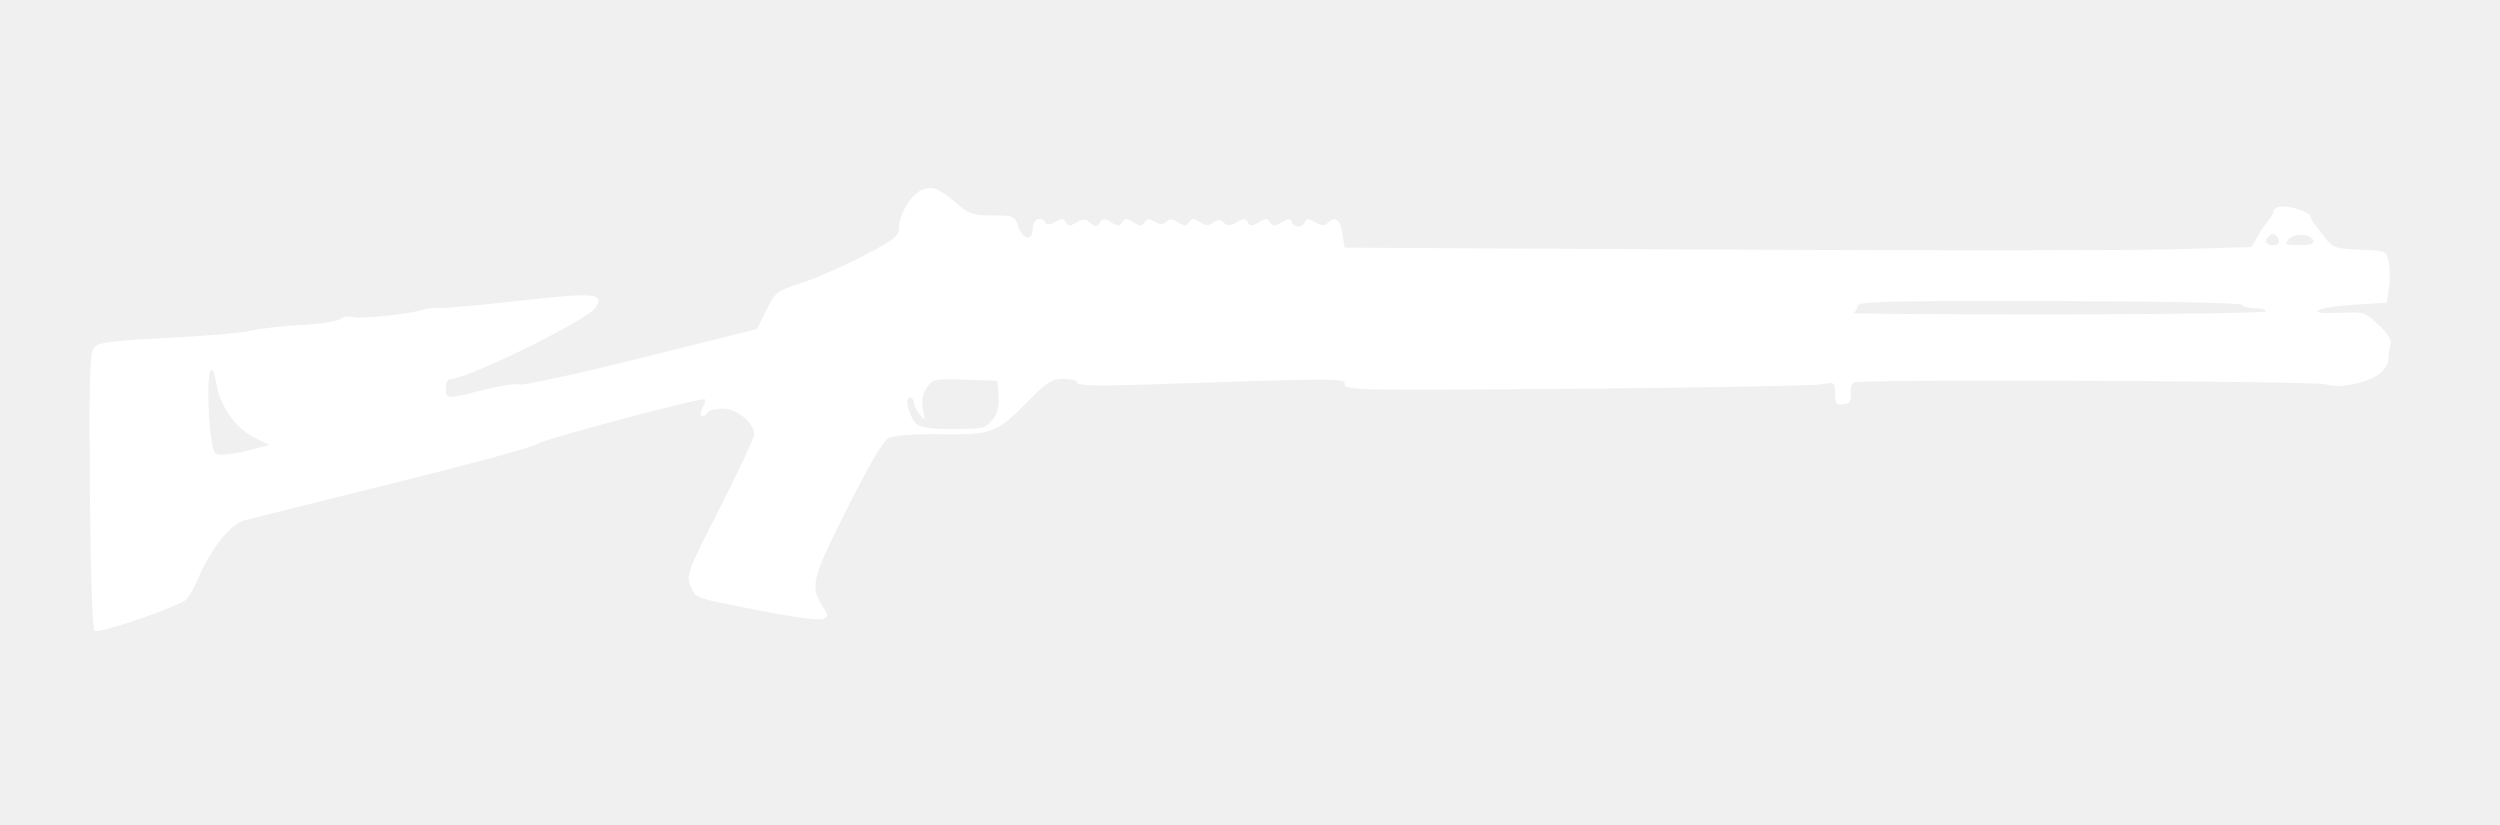
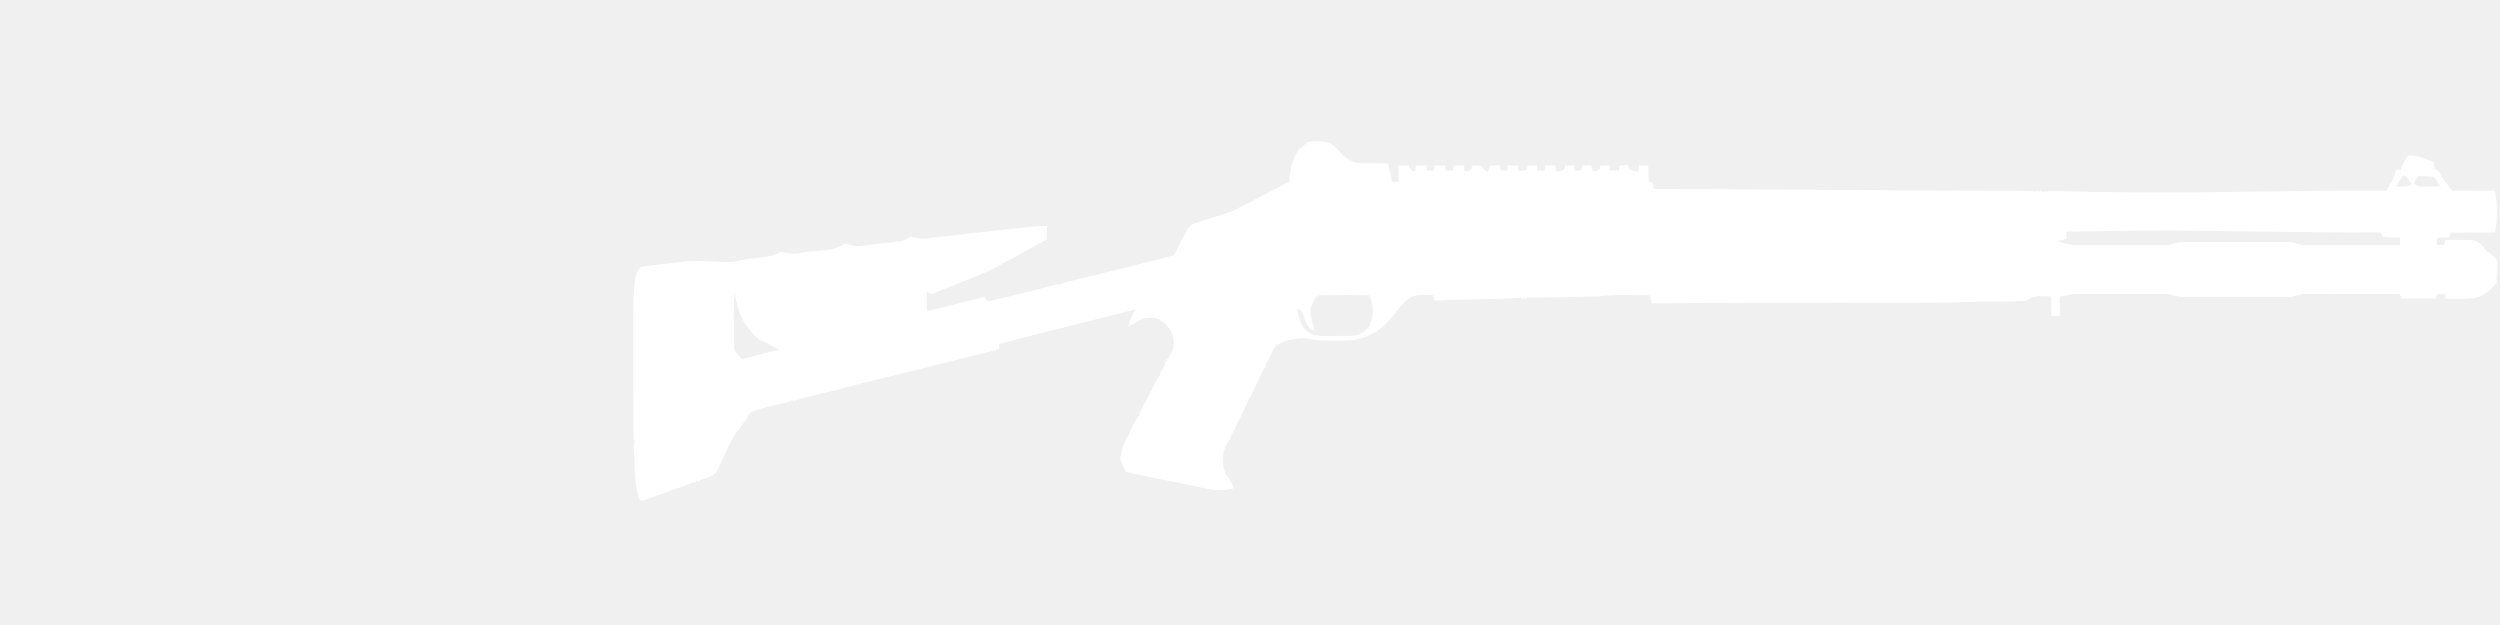
- <svg xmlns="http://www.w3.org/2000/svg" viewBox="0 0 673 222" version="1.1" fill="white">
-   <path d="M 248.256 51.097 C 245.421 52.151, 242.009 57.664, 242.004 61.200 C 242 63.602, 240.924 64.457, 232.250 68.951 C 226.887 71.730, 219.405 75.009, 215.622 76.239 C 209.065 78.372, 208.630 78.711, 206.266 83.531 L 203.787 88.585 172.625 96.350 C 155.486 100.621, 140.745 103.839, 139.866 103.502 C 138.987 103.165, 134.645 103.814, 130.217 104.944 C 120.111 107.525, 120 107.520, 120 104.500 C 120 103.018, 120.573 102, 121.407 102 C 125.991 102, 158.385 86.028, 160.391 82.778 C 162.775 78.917, 160.124 78.680, 139.953 80.954 C 129.375 82.146, 119.545 83.029, 118.110 82.917 C 116.674 82.805, 114.825 82.984, 114 83.315 C 111.200 84.439, 97.429 85.925, 95.203 85.343 C 93.986 85.024, 92.388 85.263, 91.653 85.873 C 90.918 86.483, 86.083 87.217, 80.908 87.503 C 75.734 87.790, 69.700 88.479, 67.500 89.034 C 65.300 89.589, 55.182 90.466, 45.016 90.981 C 29.085 91.790, 26.350 92.166, 25.216 93.710 C 24.170 95.132, 23.961 103.052, 24.200 132.201 C 24.386 154.987, 24.879 169.253, 25.500 169.828 C 26.403 170.663, 46.174 164.011, 49.837 161.640 C 50.568 161.167, 52.056 158.692, 53.145 156.140 C 56.776 147.628, 61.970 141.083, 65.921 140.039 C 67.890 139.519, 86.150 134.964, 106.500 129.915 C 126.850 124.867, 143.950 120.210, 144.500 119.566 C 145.453 118.451, 189.140 106.826, 189.831 107.504 C 190.013 107.683, 189.660 108.767, 189.046 109.914 C 187.929 112.002, 189.264 112.999, 190.500 111 C 190.840 110.450, 192.688 110, 194.607 110 C 198.330 110, 202.967 113.794, 203.035 116.896 C 203.055 117.778, 198.922 126.644, 193.851 136.599 C 185.026 153.924, 184.687 154.829, 185.911 157.786 C 187.319 161.185, 186.199 160.819, 208.146 165.049 C 214.551 166.284, 220.562 166.998, 221.504 166.637 C 223.044 166.046, 223.068 165.752, 221.739 163.725 C 217.950 157.941, 218.326 156.326, 227.926 137.147 C 233.621 125.772, 237.774 118.656, 239.149 117.920 C 240.512 117.191, 245.781 116.806, 253.176 116.896 C 267.143 117.067, 268.242 116.653, 276.738 108.024 C 281.849 102.833, 283.176 102, 286.335 102 C 288.351 102, 290 102.477, 290 103.060 C 290 103.787, 295.270 103.947, 306.750 103.569 C 362.034 101.751, 362 101.751, 362 103.522 C 362 105.053, 366.745 105.139, 424.250 104.657 C 458.488 104.370, 488.188 103.830, 490.250 103.458 C 493.939 102.792, 494 102.833, 494 105.960 C 494 108.686, 494.321 109.093, 496.250 108.816 C 497.971 108.569, 498.437 107.923, 498.230 106.068 C 498.082 104.734, 498.459 103.334, 499.069 102.957 C 500.592 102.016, 624.055 102.532, 626.306 103.489 C 629.101 104.677, 636.850 103.243, 640.085 100.939 C 641.889 99.655, 643 97.968, 643 96.514 C 643 95.221, 643.267 93.467, 643.594 92.617 C 643.974 91.625, 642.807 89.779, 640.344 87.476 C 636.608 83.983, 636.310 83.891, 629.768 84.223 C 625.244 84.452, 623.367 84.233, 624.045 83.555 C 624.599 83.001, 628.973 82.311, 633.763 82.023 L 642.473 81.500 643.093 77.665 C 643.434 75.556, 643.423 72.406, 643.068 70.665 C 642.425 67.502, 642.421 67.500, 635.251 67.207 C 628.786 66.943, 627.877 66.647, 626.050 64.207 C 624.934 62.718, 623.567 60.956, 623.011 60.292 C 622.455 59.628, 622 58.691, 622 58.210 C 622 57.729, 620.384 56.840, 618.410 56.234 C 614.822 55.133, 612 55.486, 612 57.036 C 612 57.487, 611.438 58.465, 610.750 59.209 C 610.063 59.953, 608.742 61.897, 607.816 63.530 L 606.132 66.500 585.316 67.107 C 573.867 67.441, 518.931 67.479, 463.235 67.192 L 361.971 66.670 361.358 62.835 C 360.744 58.998, 359.351 58.049, 357.318 60.082 C 356.542 60.858, 355.600 60.788, 353.987 59.832 C 352.211 58.780, 351.644 58.763, 351.286 59.750 C 351.037 60.438, 350.233 61, 349.500 61 C 348.767 61, 347.963 60.438, 347.714 59.750 C 347.357 58.764, 346.783 58.784, 344.997 59.842 C 343.102 60.965, 342.595 60.965, 341.896 59.842 C 341.198 58.719, 340.707 58.719, 338.896 59.842 C 337.086 60.965, 336.595 60.965, 335.896 59.842 C 335.206 58.732, 334.696 58.726, 332.952 59.807 C 331.323 60.817, 330.520 60.846, 329.422 59.935 C 328.329 59.028, 327.671 59.028, 326.578 59.935 C 325.480 60.846, 324.677 60.817, 323.048 59.807 C 321.304 58.726, 320.794 58.732, 320.104 59.842 C 319.410 60.956, 318.909 60.960, 317.159 59.867 C 315.566 58.872, 314.768 58.832, 313.897 59.703 C 313.026 60.574, 312.278 60.568, 310.841 59.678 C 309.345 58.752, 308.761 58.787, 308.104 59.842 C 307.405 60.965, 306.914 60.965, 305.104 59.842 C 303.293 58.719, 302.802 58.719, 302.104 59.842 C 301.405 60.965, 300.914 60.965, 299.104 59.842 C 297.273 58.707, 296.801 58.722, 296.046 59.936 C 295.286 61.157, 294.905 61.166, 293.495 59.996 C 292.134 58.867, 291.470 58.850, 289.785 59.902 C 288.102 60.953, 287.581 60.942, 286.896 59.842 C 286.225 58.764, 285.671 58.741, 284.077 59.730 C 282.829 60.503, 281.868 60.596, 281.487 59.980 C 280.270 58.011, 278 59, 278 61.500 C 278 65.003, 275.429 64.669, 274.150 61 C 273.148 58.126, 272.857 58, 267.232 58 C 262.035 58, 260.908 57.618, 257.430 54.676 C 252.616 50.605, 251.134 50.027, 248.256 51.097 M 610.667 63.667 C 609.405 64.928, 610.004 66, 611.969 66 C 613.308 66, 613.753 65.520, 613.362 64.500 C 612.746 62.896, 611.747 62.587, 610.667 63.667 M 616.042 64.449 C 614.914 65.808, 615.275 66, 618.961 66 C 621.878 66, 623.041 65.617, 622.756 64.750 C 622.143 62.881, 617.515 62.674, 616.042 64.449 M 500 82.391 C 500 83.184, 499.438 84.023, 498.750 84.254 C 498.063 84.485, 522.813 84.659, 553.750 84.640 C 584.688 84.622, 610 84.245, 610 83.803 C 610 83.361, 608.677 83, 607.059 83 C 605.441 83, 603.859 82.581, 603.543 82.069 C 603.201 81.517, 582.053 81.100, 551.484 81.044 C 507.255 80.962, 500 81.152, 500 82.391 M 56.074 106.191 C 56.115 110.211, 56.461 115.525, 56.844 118 C 57.495 122.213, 57.730 122.492, 60.520 122.368 C 62.159 122.296, 65.525 121.679, 68 120.997 L 72.500 119.758 68.390 117.749 C 63.623 115.420, 59.231 109.295, 58.342 103.736 C 57.294 97.182, 55.997 98.586, 56.074 106.191 M 249.460 104.421 C 248.340 106.130, 248.024 107.958, 248.459 110.209 C 249.058 113.311, 249.005 113.388, 247.547 111.559 C 246.696 110.491, 246 109.029, 246 108.309 C 246 107.589, 245.501 107, 244.892 107 C 243.426 107, 244.652 112.011, 246.604 114 C 247.685 115.102, 250.348 115.500, 256.627 115.500 C 264.467 115.500, 265.341 115.299, 267.138 113.079 C 268.528 111.361, 269.011 109.472, 268.799 106.579 L 268.500 102.500 259.798 102.212 C 251.474 101.936, 251.025 102.032, 249.460 104.421" stroke="none" fill-rule="evenodd" />
+ <svg xmlns="http://www.w3.org/2000/svg" width="320" height="80" viewBox="0 0 320 80" fill="none">
+   <path d="M167.277 18.206C168.533 17.972 170.011 17.934 171 18.884C171.816 19.836 172.835 20.913 174.189 20.884C175.357 20.902 176.528 20.87 177.696 20.95C177.851 21.724 178.024 22.497 178.187 23.27C178.4 23.273 178.824 23.281 179.037 23.284C179.029 22.582 179.027 21.884 179.029 21.185C179.469 21.182 179.909 21.18 180.355 21.182C180.379 21.668 180.688 21.897 181.157 21.921C181.168 21.737 181.192 21.369 181.205 21.185C181.664 21.18 182.125 21.174 182.587 21.169C182.605 21.337 182.637 21.67 182.656 21.838C182.883 21.83 183.341 21.82 183.571 21.812C183.579 21.654 183.6 21.34 183.608 21.182C184.064 21.18 184.523 21.177 184.984 21.177C184.992 21.34 185.013 21.665 185.021 21.828C185.269 21.83 185.763 21.833 186.011 21.836C186.021 21.673 186.045 21.35 186.059 21.188C186.509 21.182 186.963 21.174 187.419 21.169C187.421 21.337 187.429 21.673 187.432 21.841C188.032 22.07 188.371 21.694 188.525 21.158C188.88 21.172 189.24 21.166 189.595 21.23C189.768 21.612 190.072 21.862 190.459 22.025C190.523 21.844 190.653 21.481 190.717 21.3C191.075 21.1 191.544 21.201 191.949 21.142C191.984 21.31 192.053 21.646 192.088 21.814C192.301 21.82 192.728 21.833 192.939 21.841C192.949 21.676 192.968 21.345 192.979 21.18C193.416 21.18 193.859 21.18 194.301 21.185C194.312 21.353 194.336 21.689 194.349 21.857C194.864 21.822 195.592 21.988 195.491 21.206C195.899 21.188 196.309 21.177 196.72 21.164C196.733 21.332 196.757 21.662 196.768 21.828C197.013 21.83 197.499 21.838 197.741 21.844C197.755 21.678 197.779 21.348 197.792 21.182C198.219 21.18 198.648 21.18 199.08 21.18C199.096 21.366 199.128 21.742 199.144 21.932C199.64 21.857 200.403 21.961 200.296 21.209C200.701 21.19 201.112 21.174 201.523 21.161C201.531 21.329 201.549 21.668 201.557 21.836C201.768 21.833 202.189 21.83 202.4 21.828C202.437 21.665 202.515 21.337 202.552 21.174C202.923 21.172 203.299 21.172 203.675 21.169C203.723 21.358 203.819 21.737 203.867 21.924C204.371 21.9 204.907 21.873 204.837 21.206C205.235 21.188 205.632 21.18 206.032 21.166C206.043 21.334 206.061 21.668 206.069 21.836C206.453 21.828 206.837 21.822 207.224 21.814C207.253 21.662 207.312 21.358 207.341 21.206C207.68 21.164 208.021 21.129 208.368 21.102C208.432 21.86 209.069 21.937 209.712 21.945C209.728 21.756 209.76 21.374 209.776 21.185C210.173 21.177 210.571 21.177 210.973 21.172C211.016 21.862 211.032 22.553 211.035 23.244C211.171 23.27 211.44 23.324 211.576 23.35C211.611 23.625 211.645 23.902 211.688 24.18C226.019 24.222 240.349 24.377 254.683 24.412C256.683 24.46 258.685 24.364 260.683 24.51L260.797 24.289L260.965 24.636L261.149 24.297L261.304 24.513C264.176 24.366 267.051 24.614 269.925 24.588C281.773 24.801 293.616 24.31 305.461 24.412C305.947 23.55 306.541 22.726 306.717 21.732C306.856 21.729 307.131 21.724 307.269 21.721C307.565 21.1 307.752 20.38 308.277 19.905C309.384 19.785 310.387 20.425 311.445 20.66C311.501 20.974 311.56 21.289 311.621 21.604C311.853 21.764 312.189 21.833 312.272 22.15C312.653 22.998 313.365 23.622 313.851 24.406C315.68 24.412 317.512 24.401 319.344 24.414C319.704 26.172 319.667 27.99 319.371 29.753C317.485 29.801 315.603 29.758 313.72 29.772C313.651 29.926 313.515 30.238 313.445 30.393C312.933 30.409 312.421 30.422 311.915 30.454C311.917 30.758 311.925 31.062 311.936 31.369C312.24 31.366 312.549 31.369 312.864 31.369C312.904 31.206 312.987 30.878 313.029 30.716C314.128 30.705 315.229 30.66 316.331 30.726C317.048 30.689 317.507 31.31 318.019 31.708L318.021 31.817C318.101 31.894 318.261 32.046 318.341 32.121C318.776 32.505 319.277 32.833 319.624 33.31C319.741 34.292 319.568 35.278 319.555 36.265C318.739 37.124 317.808 38.06 316.568 38.196C315.405 38.308 314.235 38.238 313.072 38.254C313.032 38.102 312.949 37.798 312.907 37.644C312.669 37.641 312.195 37.63 311.957 37.625C311.917 37.769 311.837 38.054 311.795 38.198C310.341 38.217 308.888 38.201 307.435 38.212C307.368 38.07 307.232 37.788 307.165 37.646C303.195 37.564 299.219 37.686 295.248 37.622C294.416 37.542 293.688 38.086 292.861 38.017C288.325 37.996 283.787 38.012 279.253 38.012C278.517 38.025 277.869 37.569 277.131 37.628C273.392 37.63 269.653 37.644 265.915 37.622C265.141 37.617 264.403 37.854 263.651 37.99C263.659 38.822 263.661 39.654 263.659 40.486C263.387 40.468 262.843 40.428 262.571 40.409C262.533 39.585 262.533 38.764 262.552 37.942C261.483 37.953 260.296 37.7 259.413 38.46C257.507 38.646 255.579 38.561 253.664 38.612C247.797 38.828 241.923 38.732 236.053 38.745C227.845 38.748 219.637 38.734 211.429 38.838C211.344 38.481 211.259 38.124 211.176 37.769C208.976 37.82 206.768 37.654 204.579 37.932C201.533 38.012 198.485 38.105 195.44 38.094L195.291 38.34L195.104 38.006L194.931 38.345L194.813 38.105C191.099 38.374 187.363 38.262 183.645 38.47C183.56 38.23 183.475 37.996 183.392 37.761C182.395 37.838 181.253 37.526 180.4 38.196C179.347 38.828 178.776 39.945 177.976 40.83C176.603 42.502 174.485 43.569 172.315 43.59C170.536 43.574 168.741 43.71 167 43.278C165.792 43.398 164.427 43.42 163.427 44.193L163.269 44.196C162.835 45.025 162.472 45.892 161.979 46.692L162.053 46.737C161.973 46.892 161.813 47.198 161.733 47.353L161.619 47.401C161.227 48.564 160.507 49.582 160.128 50.75L159.965 50.801C159.867 51.06 159.771 51.318 159.672 51.58C159.272 52.294 158.947 53.046 158.587 53.785C158.253 54.492 157.92 55.201 157.509 55.868L157.587 55.948C157.416 56.238 157.235 56.524 157.048 56.806C156.312 58.009 156.432 59.5 156.912 60.774C157.397 61.252 157.763 61.838 157.893 62.518C156.931 62.705 155.933 62.87 154.963 62.644C152.403 62.124 149.851 61.572 147.285 61.084C146.248 60.806 145.165 60.724 144.149 60.374C143.795 59.87 143.547 59.289 143.392 58.694C143.539 57.74 143.805 56.788 144.283 55.94C144.827 54.961 145.213 53.884 145.912 52.996L145.581 52.761L146.144 52.865L145.827 52.566L146.035 52.572C146.208 52.244 146.365 51.91 146.536 51.582C146.651 51.342 146.771 51.105 146.901 50.873C147.141 50.465 147.336 50.03 147.568 49.617C147.707 49.313 147.845 49.009 148.011 48.724C148.147 48.5 148.283 48.278 148.427 48.062C148.523 47.793 148.624 47.526 148.725 47.262L148.824 47.246C148.904 47.092 149.067 46.785 149.147 46.63L149.133 46.374L149.424 46.233L149.248 45.998L149.533 45.982C149.645 45.574 149.824 45.19 150.093 44.862C150.752 42.958 149.131 40.38 146.987 40.71C146.005 40.686 145.253 41.361 144.456 41.828C144.549 41.004 144.941 40.281 145.365 39.588C143.419 40.113 141.453 40.556 139.509 41.081C135.645 42.052 131.771 42.99 127.925 44.033C127.909 44.201 127.877 44.537 127.861 44.705C121.984 46.164 116.123 47.681 110.229 49.073L110.141 49.273L109.976 49.105C109.371 49.34 108.741 49.502 108.101 49.614L107.941 49.737L107.723 49.59L107.621 49.809C105.595 50.228 103.581 50.734 101.592 51.305L101.411 51.174C101.32 51.236 101.136 51.358 101.045 51.42C99.389 51.852 97.675 52.113 96.08 52.75C95.376 54.07 94.293 55.14 93.576 56.449C93 57.67 92.453 58.908 91.869 60.126C91.413 61.129 90.131 61.124 89.296 61.654L89.125 61.414L89.077 61.79L88.872 61.718C86.717 62.497 84.568 63.289 82.403 64.03C81.997 64.241 81.755 63.79 81.693 63.473C81.083 61.356 81.344 59.132 81.096 56.972L81.341 56.838L81 56.673L81.312 56.486L81.107 56.345C81.067 51.348 81.016 46.345 81.051 41.342C81.053 39.489 81.048 37.625 81.293 35.782C81.405 35.105 81.611 34.19 82.435 34.089C84.219 33.873 86.005 33.657 87.795 33.46C89.904 33.246 92.024 33.668 94.125 33.494C95.992 32.83 98.123 33.284 99.872 32.257C100.731 32.366 101.592 32.598 102.461 32.372C104.344 31.969 106.475 32.332 108.128 31.198C108.787 31.236 109.408 31.622 110.083 31.486C111.72 31.278 113.36 31.11 115 30.913C115.584 30.886 116.077 30.566 116.56 30.27C117.776 30.793 119.077 30.433 120.331 30.31C123.709 29.926 127.085 29.548 130.467 29.193C131.645 29.084 132.821 28.862 134.013 28.913C134.021 29.486 134.016 30.062 133.997 30.638C131.563 31.964 129.147 33.326 126.693 34.62C124.227 35.686 121.707 36.628 119.224 37.654C119.021 37.545 118.816 37.441 118.611 37.345C118.629 38.174 118.651 39.004 118.669 39.836C121.112 39.254 123.541 38.625 125.971 38.001C126.085 38.145 126.312 38.43 126.427 38.574C129.416 37.908 132.403 37.188 135.349 36.356L135.432 36.462C136.397 36.06 137.443 35.913 138.448 35.641C142.387 34.641 146.347 33.724 150.272 32.676C150.752 31.716 151.24 30.761 151.744 29.814C152.021 29.332 152.312 28.761 152.888 28.596C154.488 28.022 156.157 27.641 157.739 27.012C160.197 25.817 162.584 24.484 165.037 23.278C165.075 21.764 165.403 20.254 166.339 19.025L166.6 19.033L166.587 18.716L166.747 18.806C166.923 18.606 167.099 18.406 167.277 18.206ZM307.635 22.433C307.283 22.886 306.979 23.372 306.696 23.868C307.384 23.846 308.179 24.017 308.744 23.508C308.155 23.396 308.384 22.478 307.739 22.545L307.635 22.433ZM309.443 22.58C309.325 22.814 309.096 23.278 308.979 23.513C309.957 24.217 311.28 23.748 312.408 23.873C312.091 23.449 311.848 22.958 311.443 22.617C310.779 22.508 310.104 22.569 309.443 22.58ZM264.507 29.654C264.507 29.964 264.509 30.276 264.515 30.588C264.144 30.665 263.776 30.75 263.413 30.838C264.195 31.198 265.061 31.364 265.923 31.377C269.659 31.366 273.395 31.364 277.131 31.377C277.867 31.452 278.501 30.953 279.237 30.985C283.779 30.985 288.323 30.996 292.867 30.98C293.613 30.897 294.243 31.433 294.987 31.377C299.056 31.361 303.125 31.377 307.197 31.366C307.195 31.137 307.189 30.678 307.189 30.449C306.955 30.438 306.485 30.42 306.253 30.412C305.824 30.39 305.4 30.332 304.976 30.321C304.912 30.174 304.787 29.884 304.723 29.737C295.875 29.79 287.029 29.58 278.181 29.502C273.621 29.473 269.064 29.604 264.507 29.654ZM93.968 44.27C93.861 45.033 94.579 45.46 95.011 45.961C96.6 45.553 98.181 45.108 99.787 44.772C98.915 44.316 98.061 43.817 97.152 43.441C96.493 42.948 96.011 42.276 95.523 41.628C94.643 40.425 94.293 38.918 94.04 37.473C93.789 39.732 94.016 42.004 93.968 44.27ZM167.795 39.3C167.635 40.356 168.053 41.358 168.259 42.374C167.749 42.121 167.293 41.745 167.136 41.174C166.819 40.598 166.859 39.676 166.069 39.51C166.144 40.945 166.837 42.59 168.384 42.921C169.773 43.102 171.187 42.958 172.587 42.996C173.648 43.041 174.789 42.622 175.331 41.657C175.896 40.438 175.837 38.988 175.259 37.785C173.211 37.774 171.16 37.756 169.112 37.782C168.283 37.729 168.107 38.732 167.795 39.3Z" fill="white" />
</svg>
